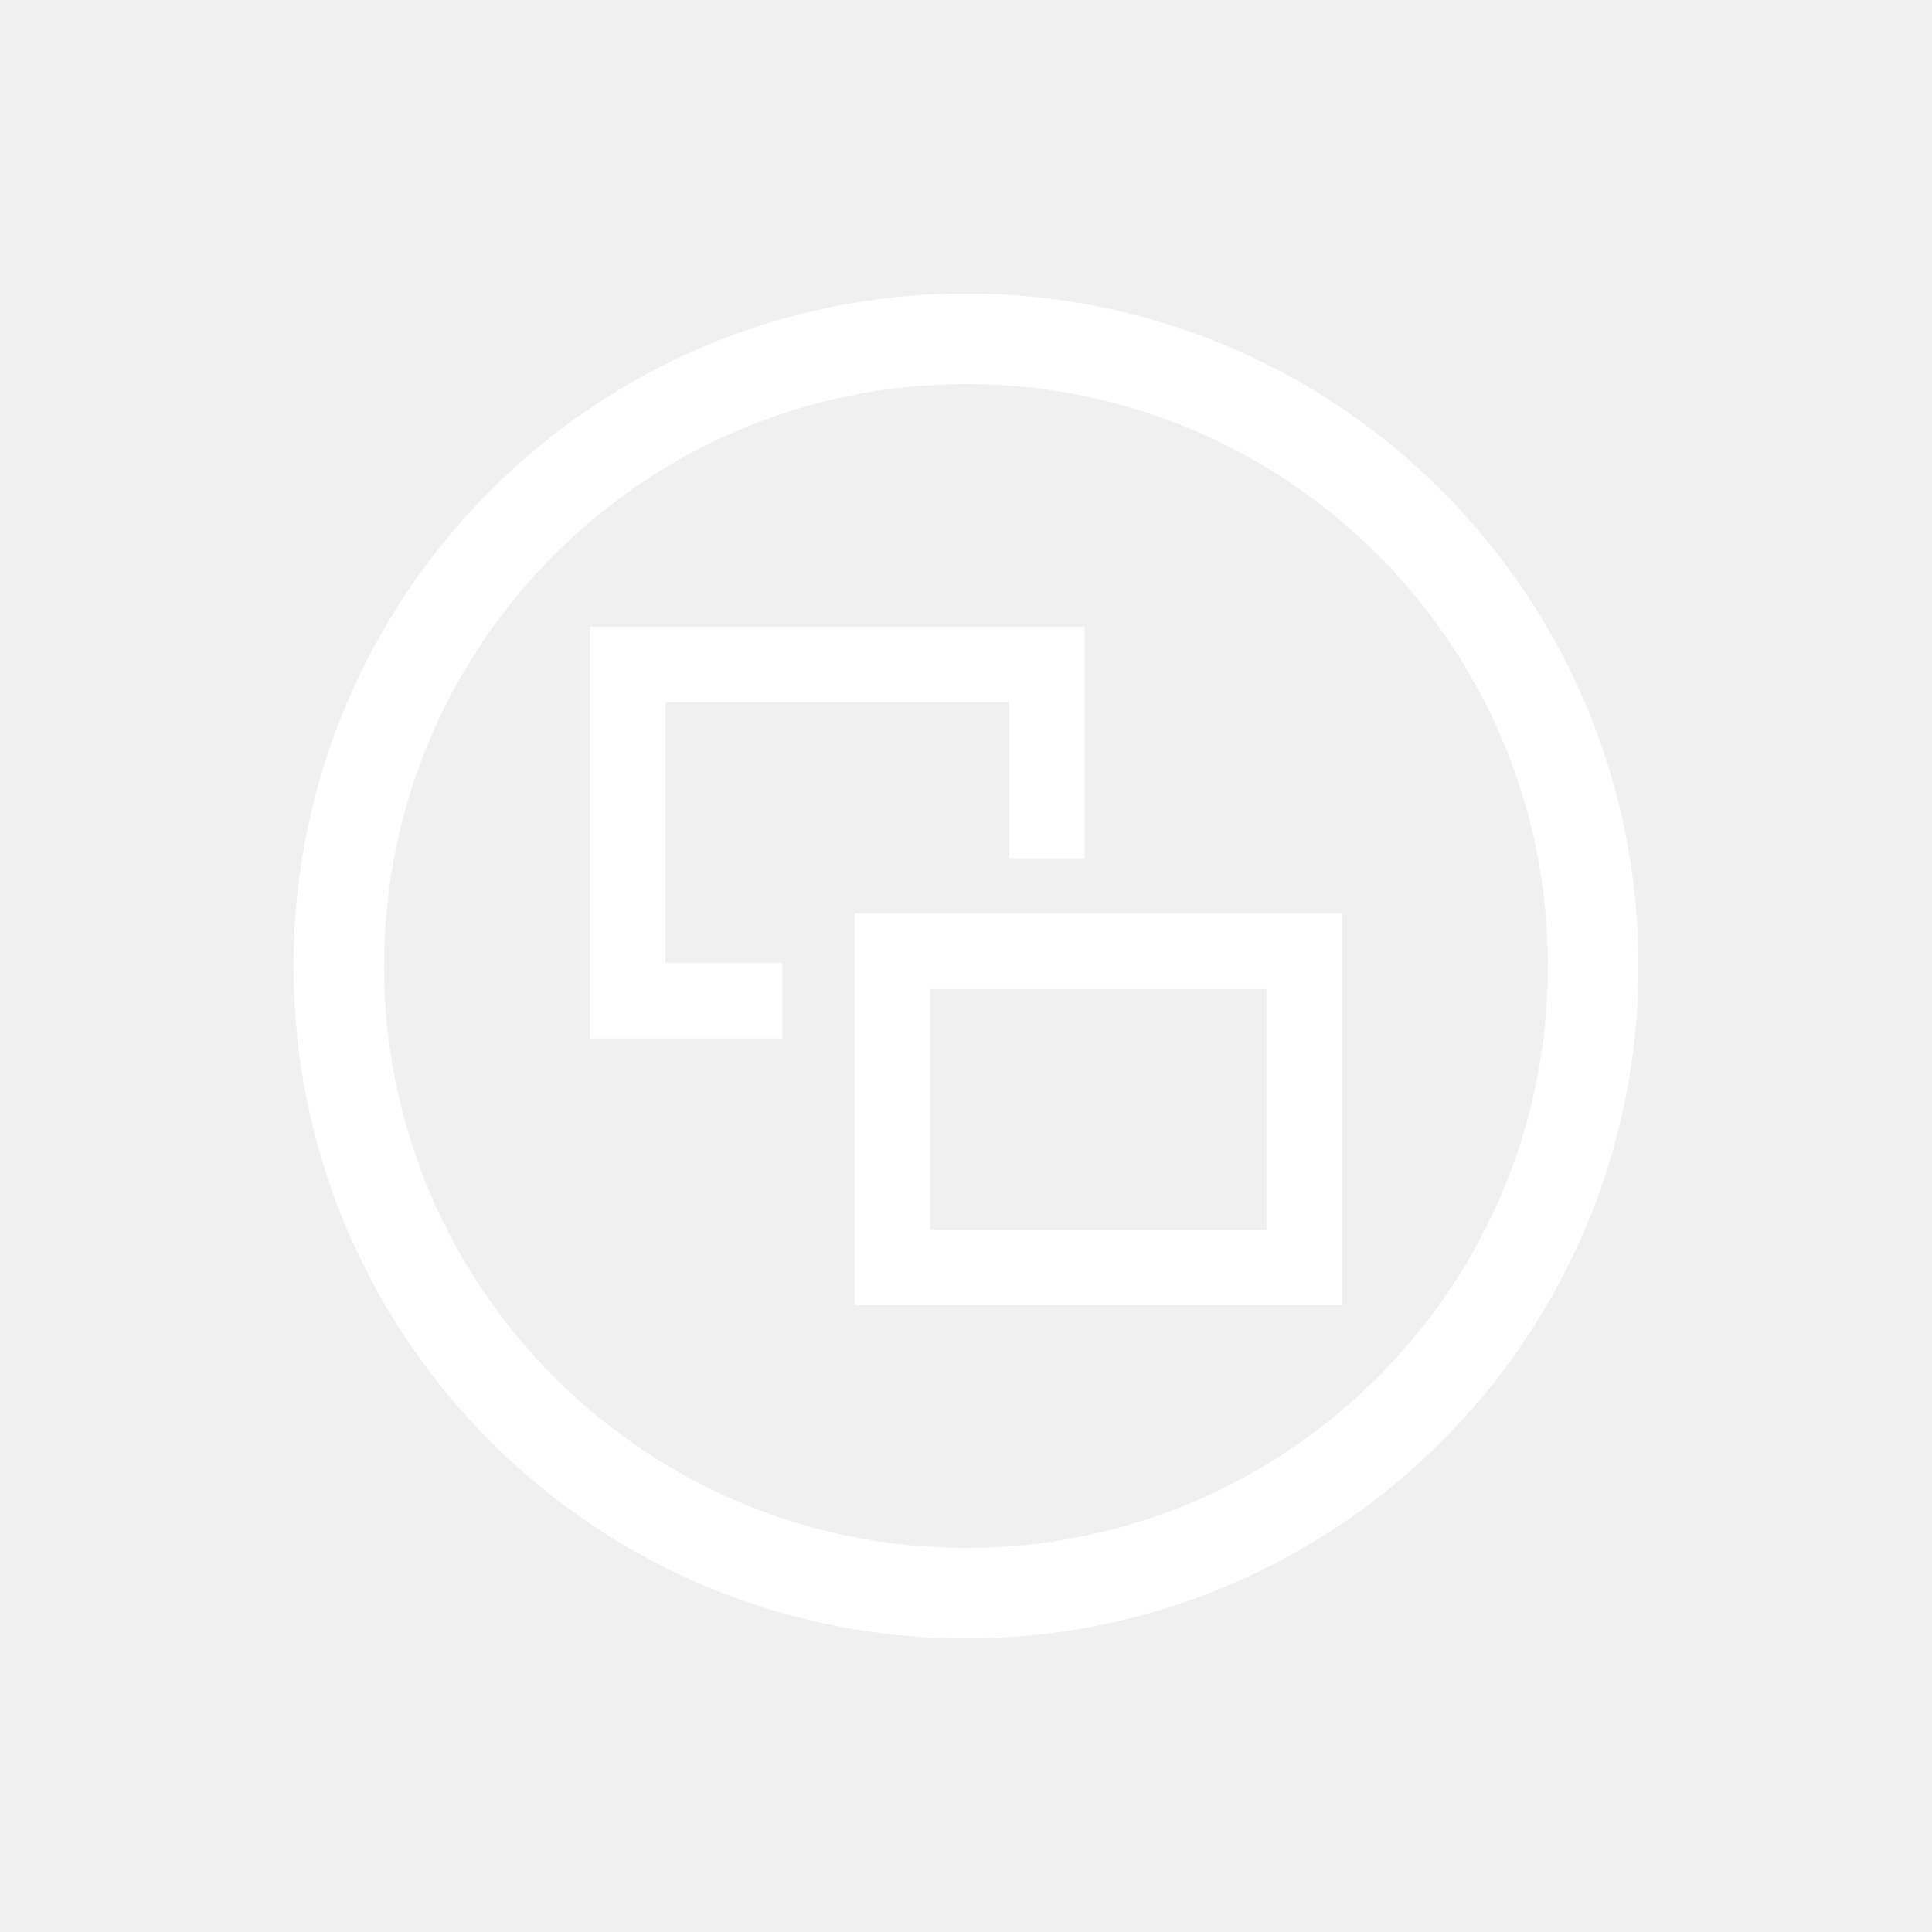
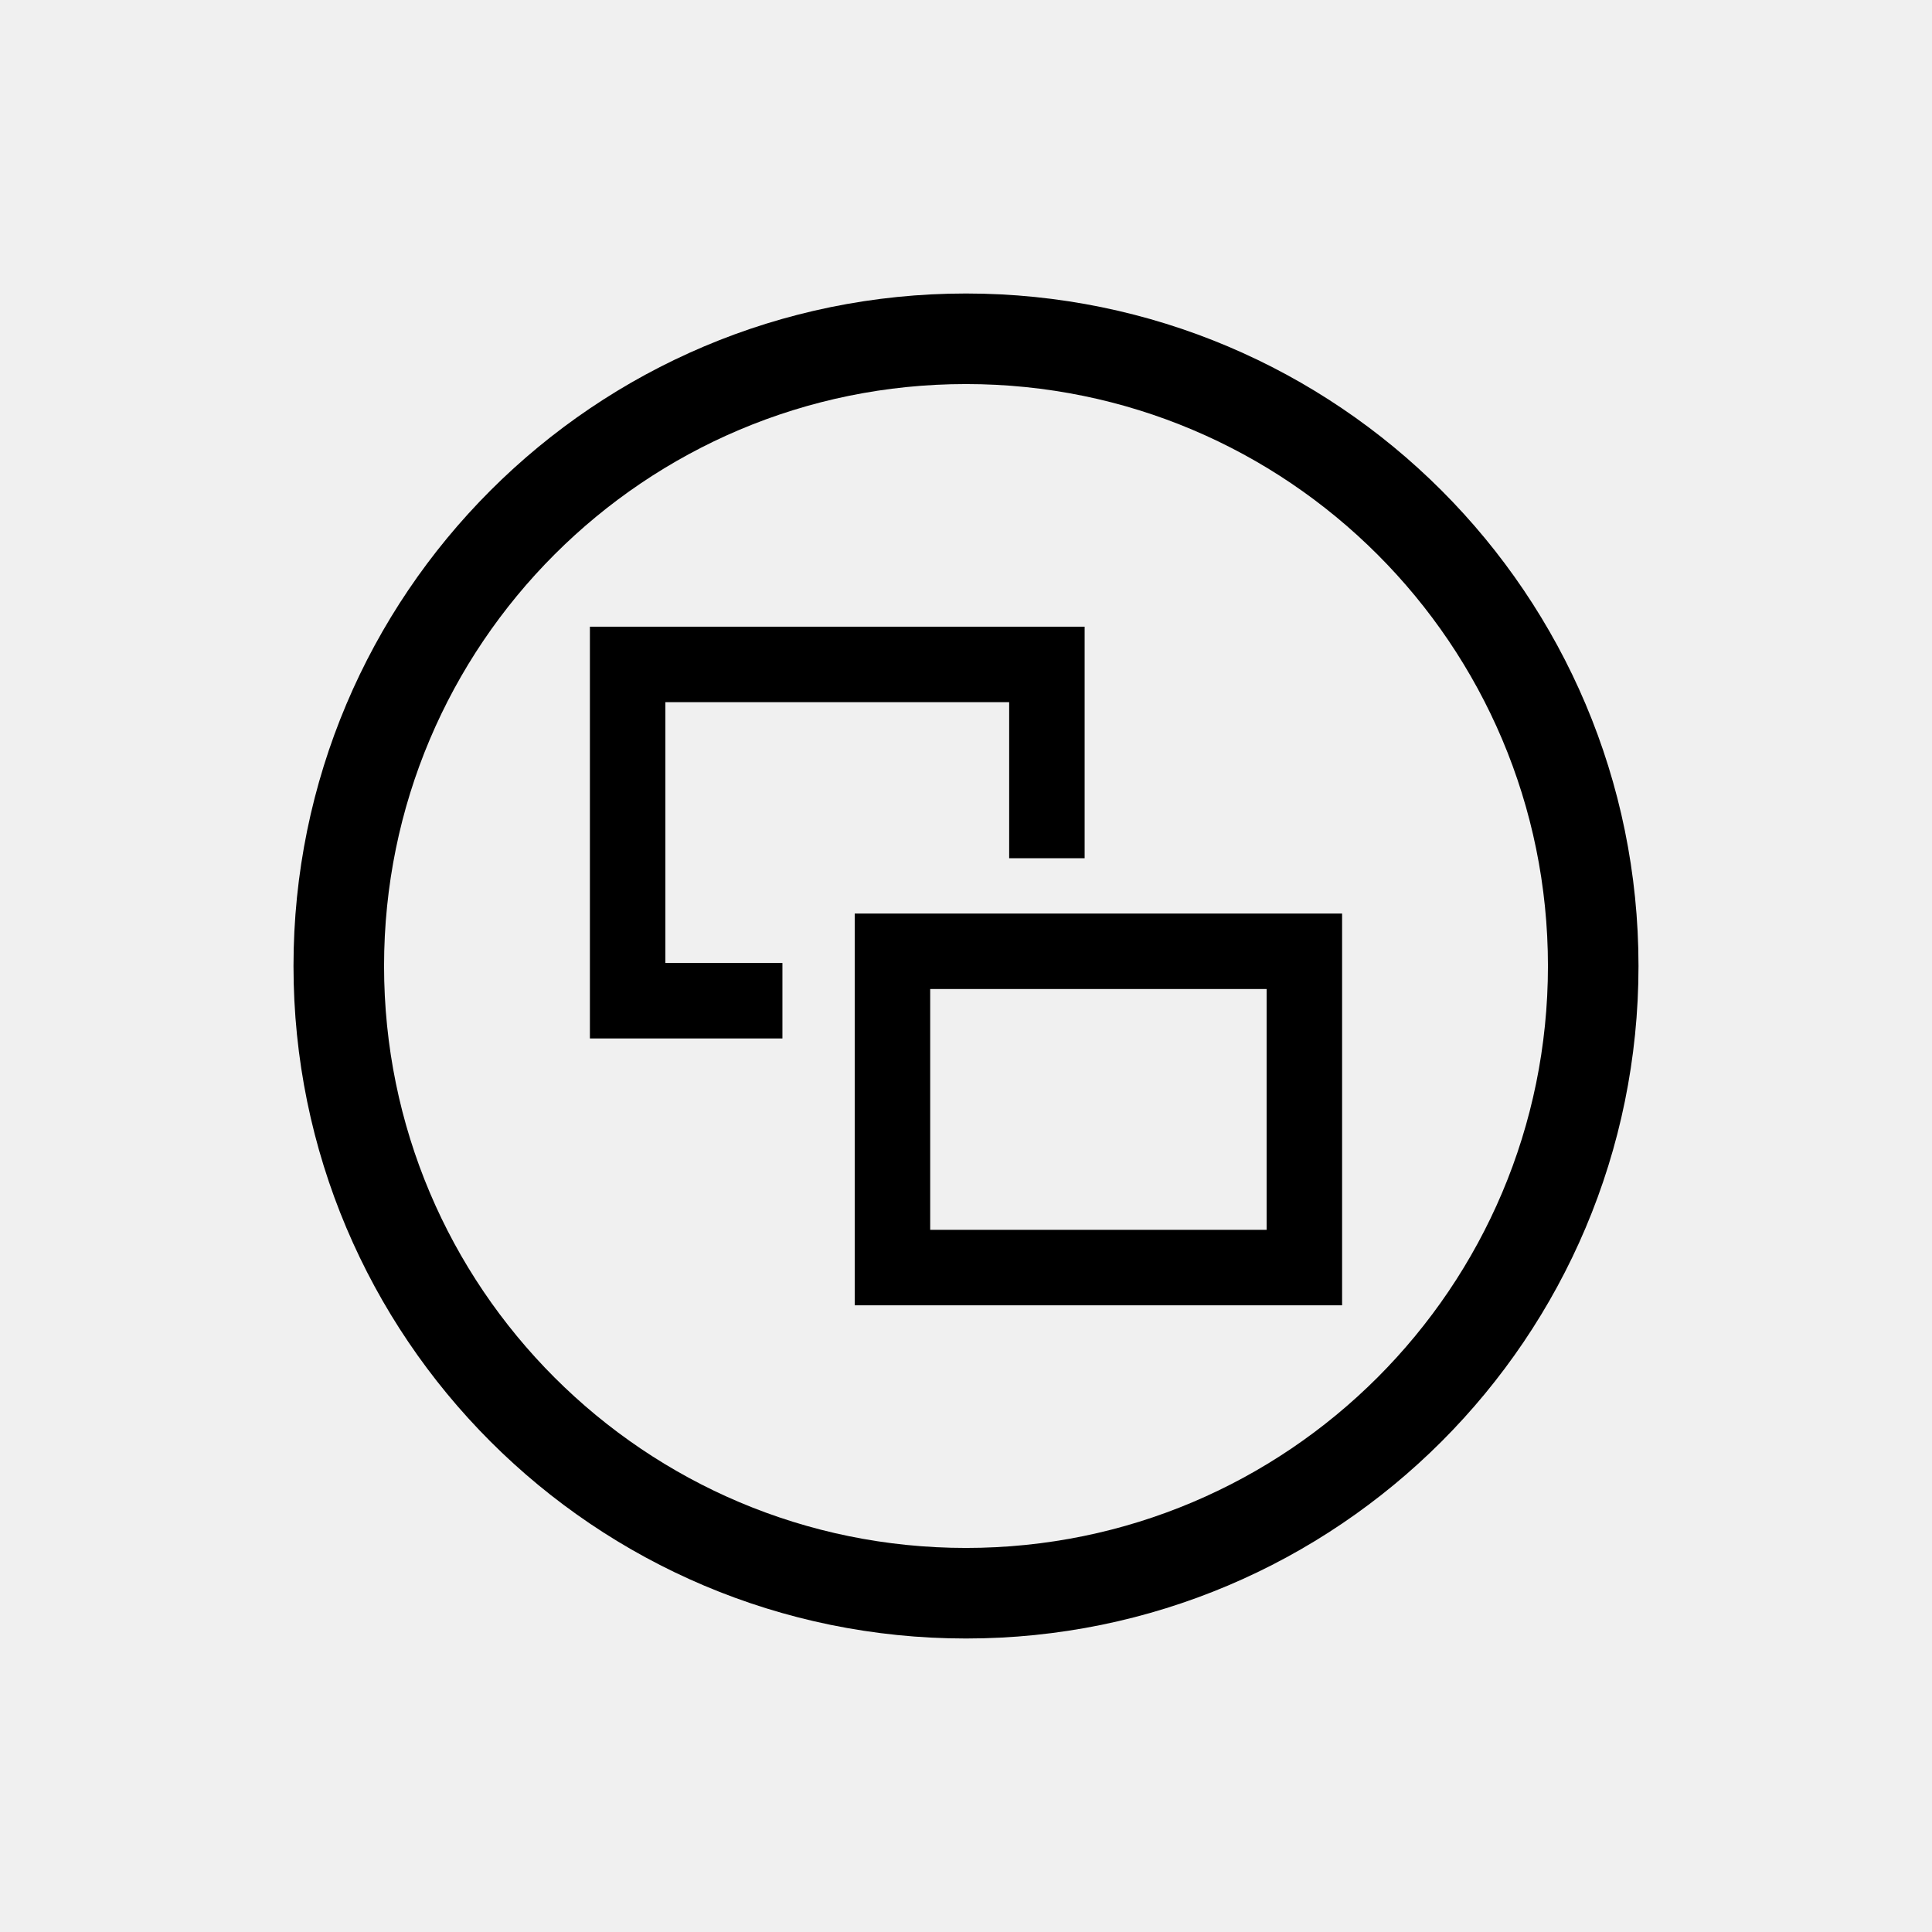
<svg xmlns="http://www.w3.org/2000/svg" id="Layer_1" data-name="Layer 1" viewBox="0 0 512 512">
  <defs>
-     <style>.cls-1,.cls-2{fill:none;stroke:#fff;stroke-miterlimit:10;}.cls-1{stroke-width:24px;}.cls-2{stroke-width:20px;}</style>
+     <style>.cls-1,.cls-2{fill:none;stroke:currentcolor;stroke-miterlimit:10;}.cls-1{stroke-width:24px;}.cls-2{stroke-width:20px;}</style>
  </defs>
  <circle class="cls-1" cx="256" cy="256" r="166.22" />
  <rect class="cls-2" x="236.51" y="252.1" width="109.16" height="83.82" />
  <polyline class="cls-2" points="207.35 265.2 166.33 265.2 166.33 176.08 277.44 176.08 277.44 227.44" />
</svg>
